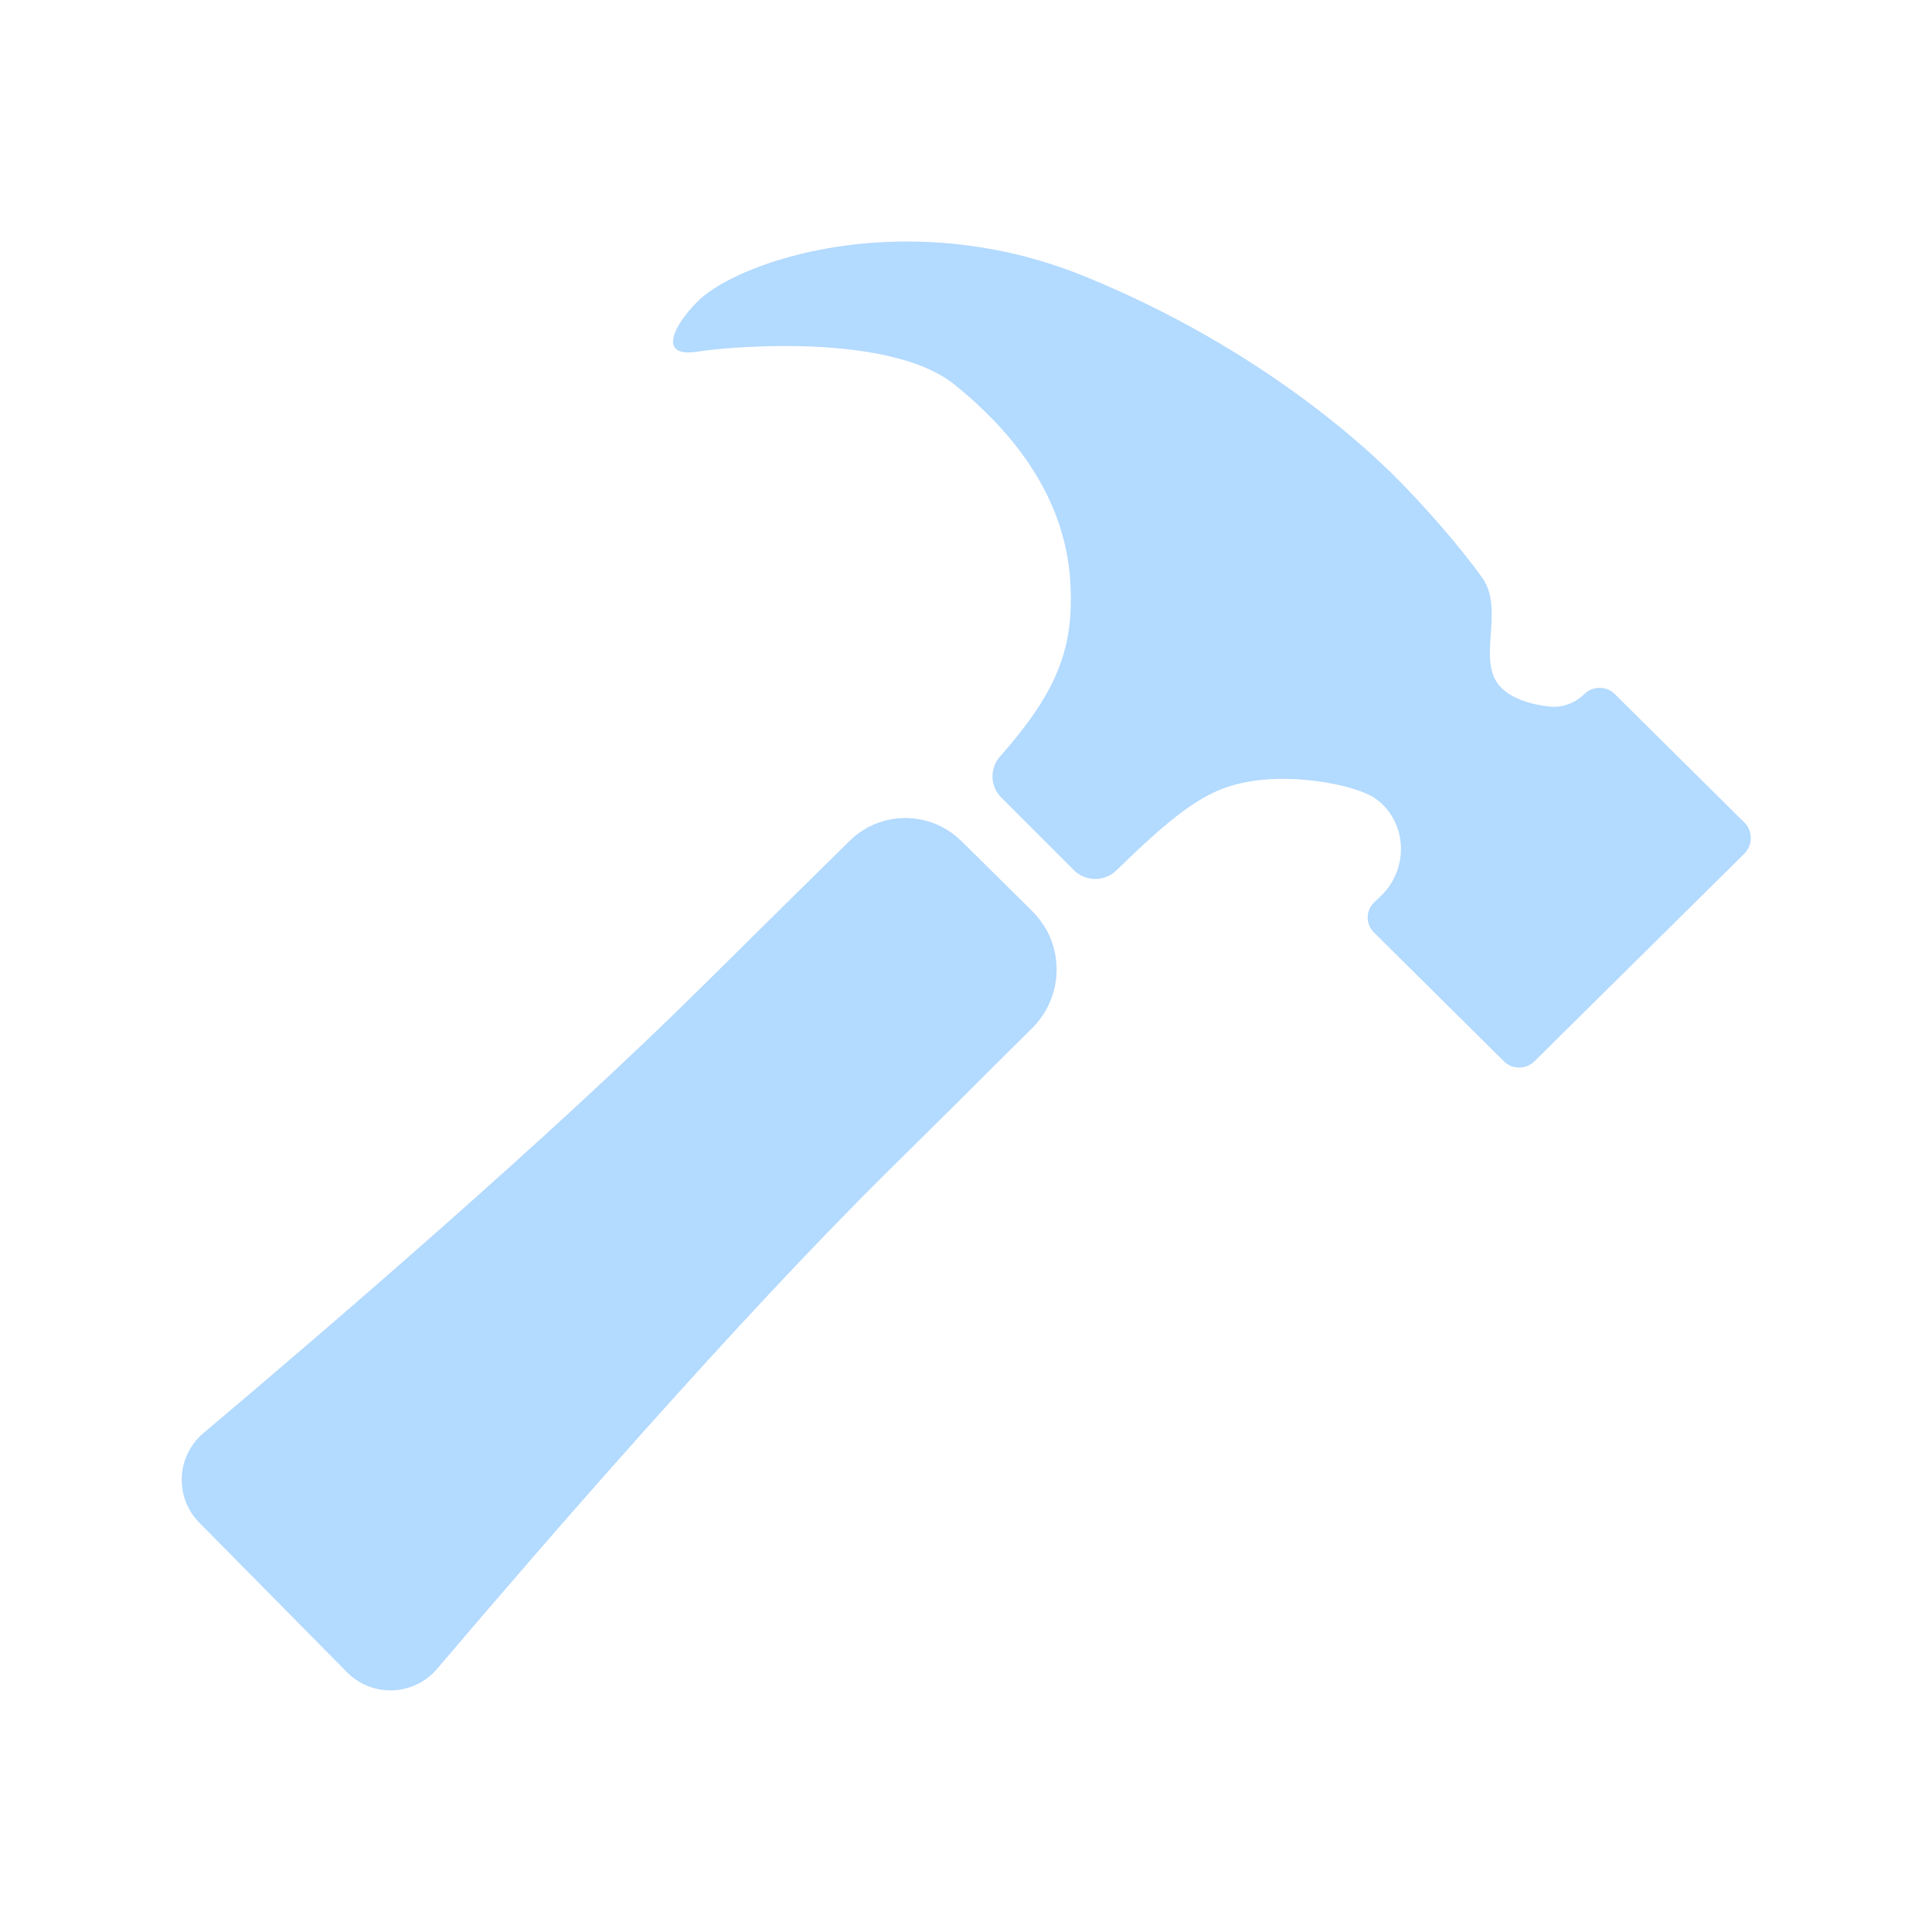
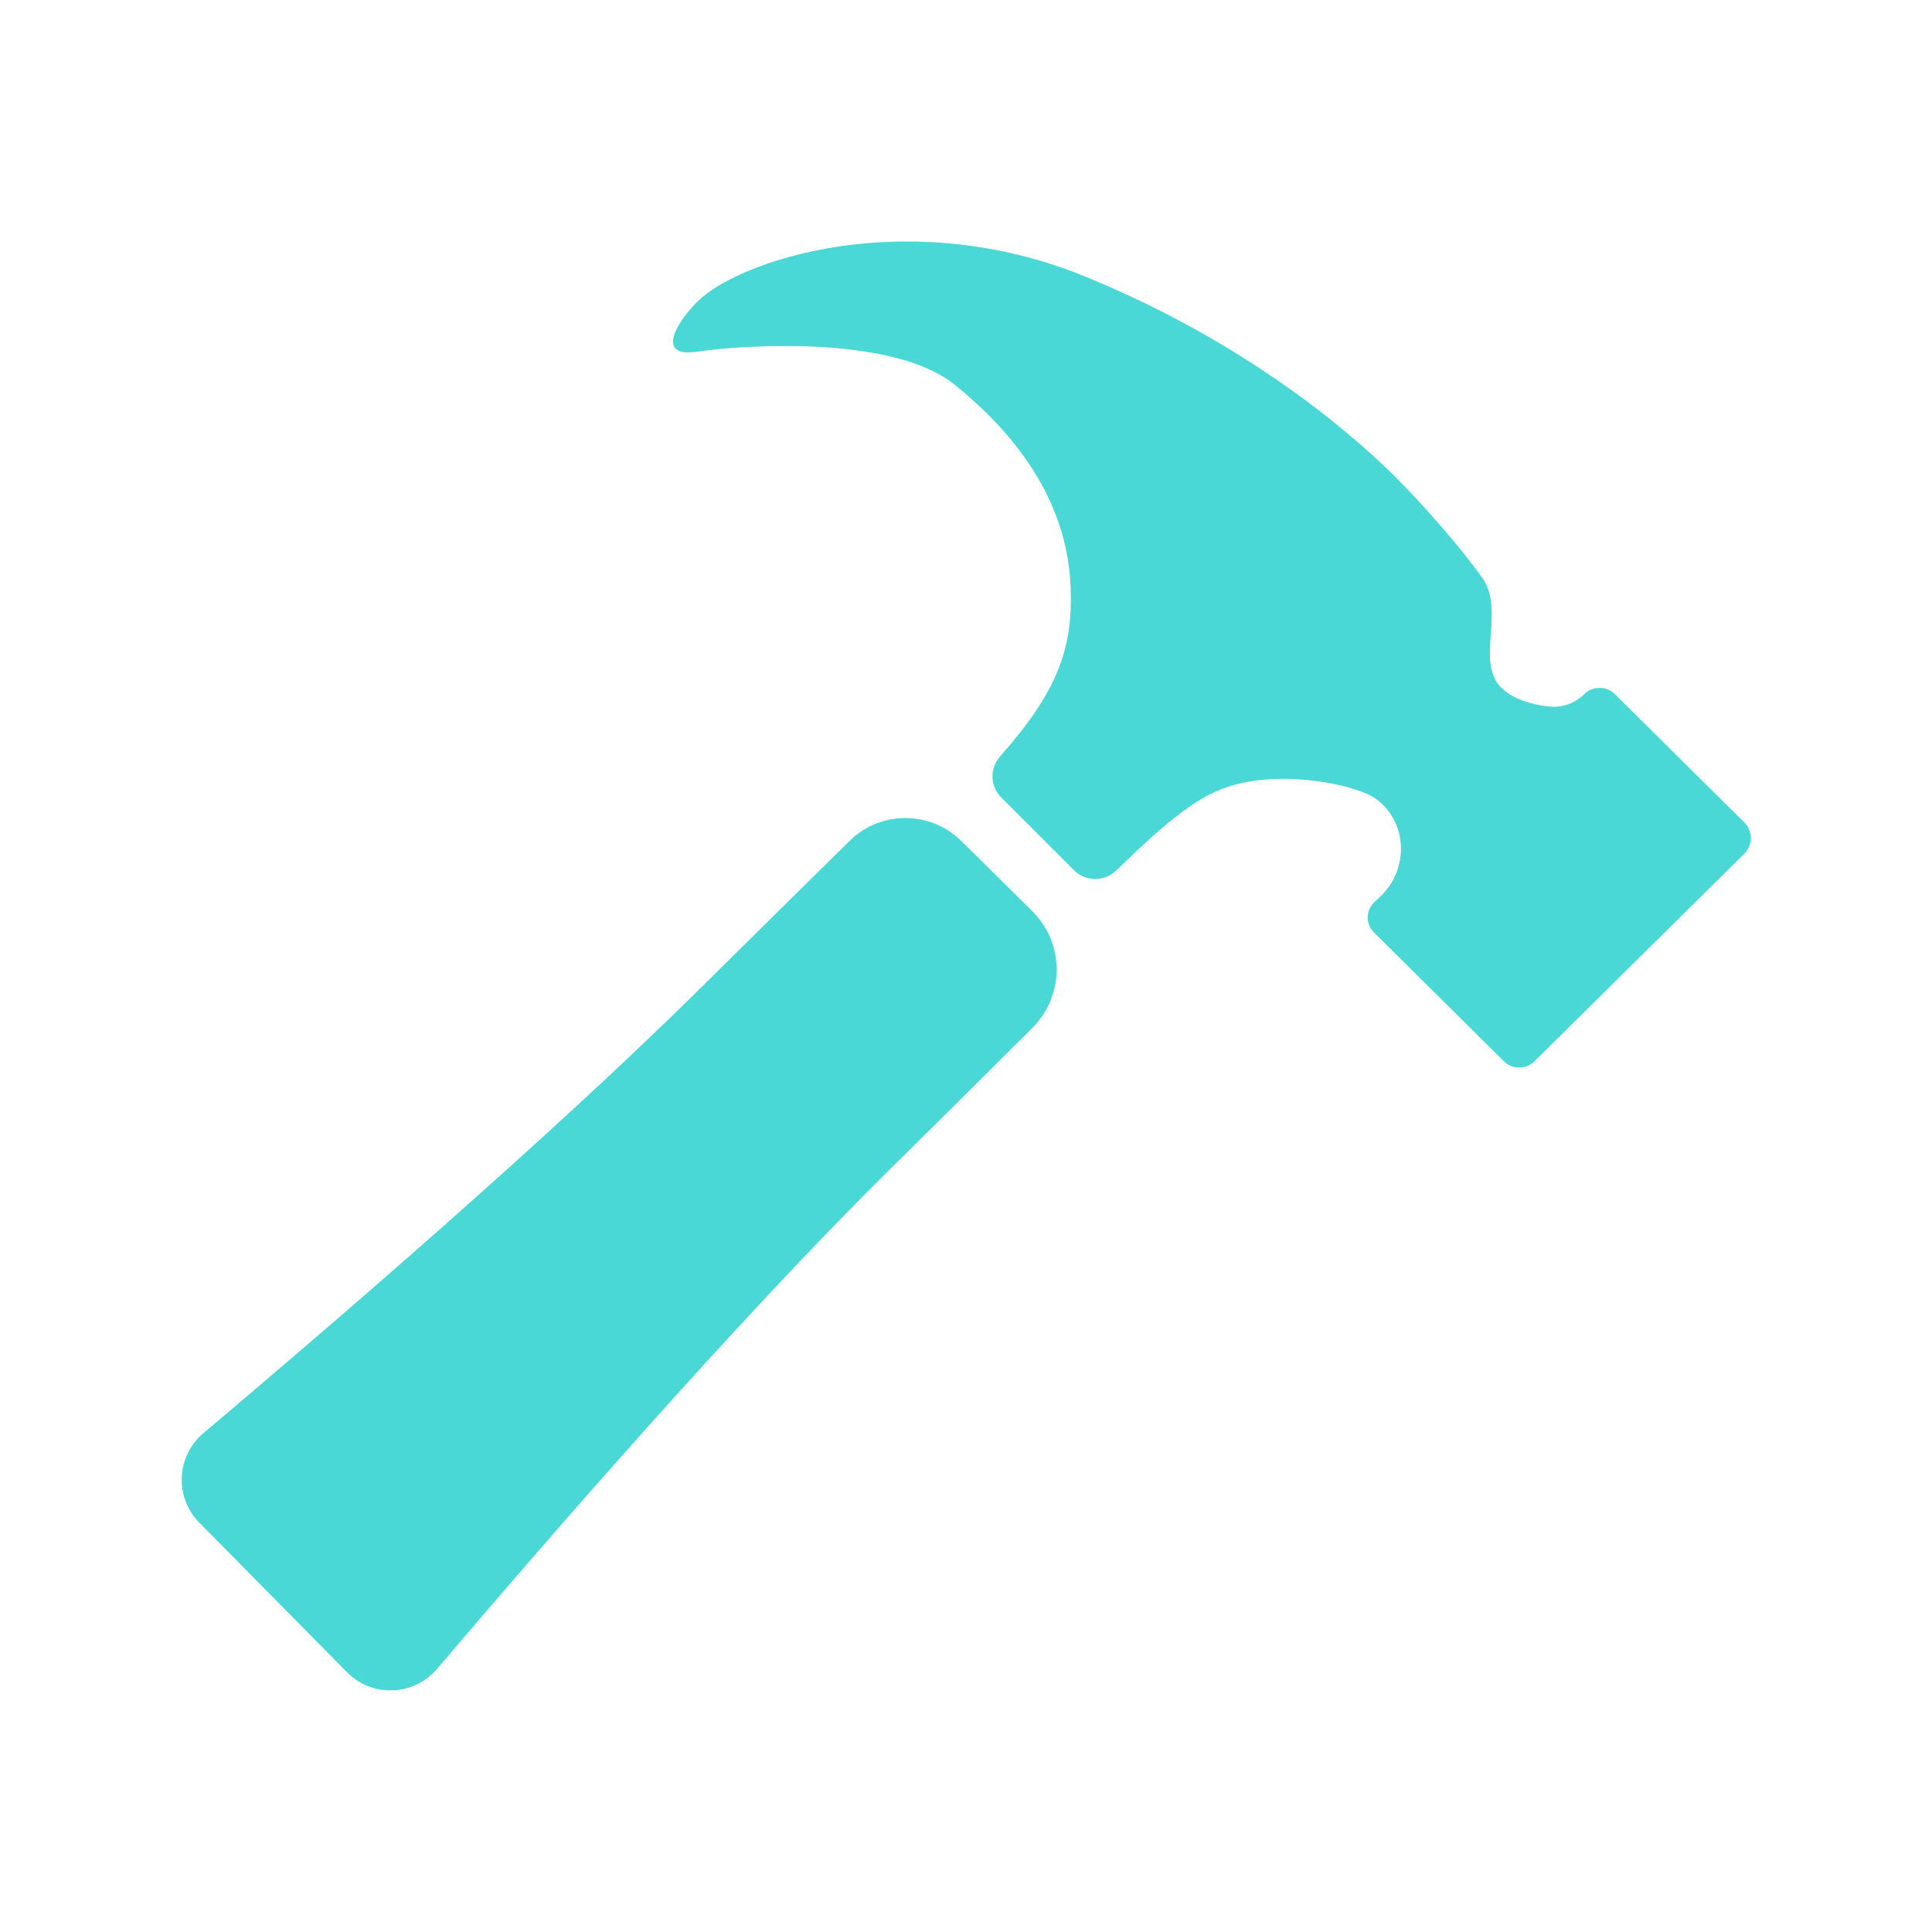
- <svg xmlns="http://www.w3.org/2000/svg" fill="#B3DAFF" viewBox="0 0 512 512">
+ <svg xmlns="http://www.w3.org/2000/svg" fill="#49d8d6" viewBox="0 0 512 512">
  <path d="M277.6 246.9c-1.1-2-2.5-3.9-4.1-5.5l-18.4-18.2c-1.9-1.9-4.1-3.5-6.6-4.6-8.2-3.6-17.4-1.7-23.4 4.3-6.4 6.3-18.1 17.8-39.2 38.7-40.4 40-98.1 89.6-132 118.2-7.2 6.1-7.7 17-1.1 23.7L92 443.2c6.7 6.7 17.6 6.3 23.8-.9 29.4-34.6 79.5-92.3 119.4-131.8 20.5-20.2 32-31.8 38.5-38.2 6.5-6.6 8.3-16.7 3.9-25.4zM462.4 218.1l-34.5-34.2c-1.1-1.1-2.5-1.6-4-1.6-1.4 0-2.9.5-4 1.6-2.5 2.5-6.1 3.8-9.6 3.3-4.5-.5-9.3-1.9-12.4-4.9-7-6.9 1.1-20.5-5.1-29.2-6.2-8.7-16.1-19.8-23.2-26.9-7.1-7-35-33.7-82-52.9-16.6-6.8-32.8-9.3-47.3-9.3-26.5 0-47.4 8.5-54.8 15.3-5.5 5.1-11.2 14.1-3.1 14.1.7 0 1.5-.1 2.4-.2 4.5-.7 13.3-1.5 23.4-1.5 15.7 0 34.5 2.1 44.6 10.1 16.3 13.1 29.8 30.6 30.9 53.2.8 16.8-3.4 28.2-18.7 45.5-2.8 3.2-2.6 8 .4 10.9l19.2 19.2c3.1 3.1 8.1 3.1 11.2.1 14-13.6 22.1-20.2 31.3-22.7 4-1.1 8.4-1.6 12.8-1.6 9.7 0 19.2 2.2 23.6 4.6 1.1.6 2.1 1.4 3.1 2.4 6.5 6.6 6.1 17.4-.5 23.9l-2 1.9c-2.2 2.2-2.2 5.7 0 7.9l34.5 34.2c1.1 1.1 2.5 1.6 4 1.6 1.4 0 2.9-.5 4-1.6l55.8-55.2c2.1-2.3 2.1-5.8 0-8z" />
</svg>
